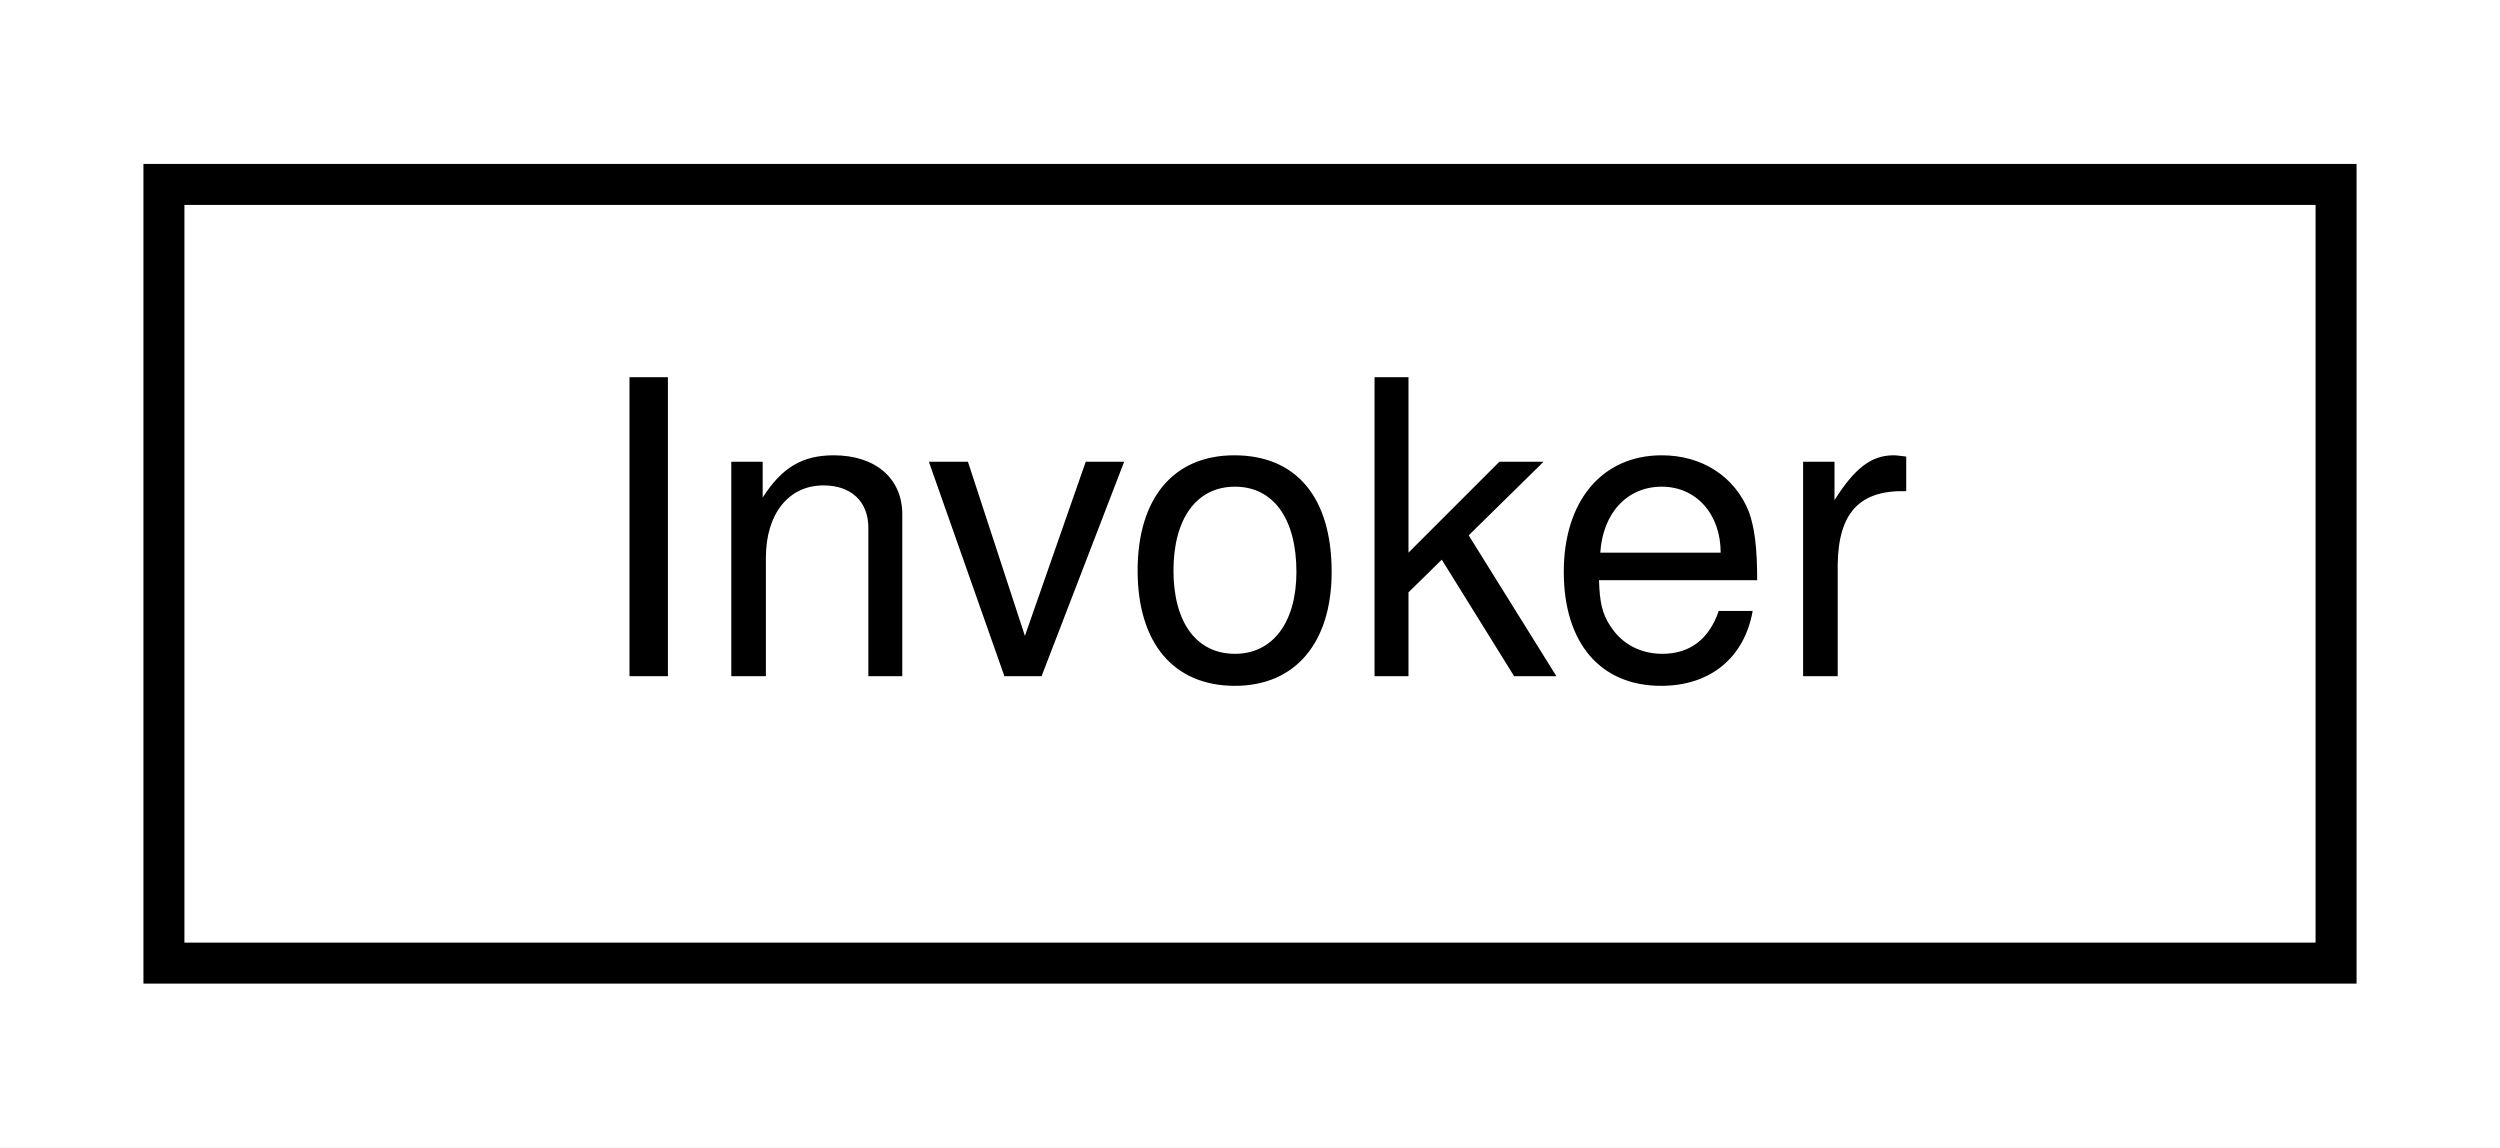
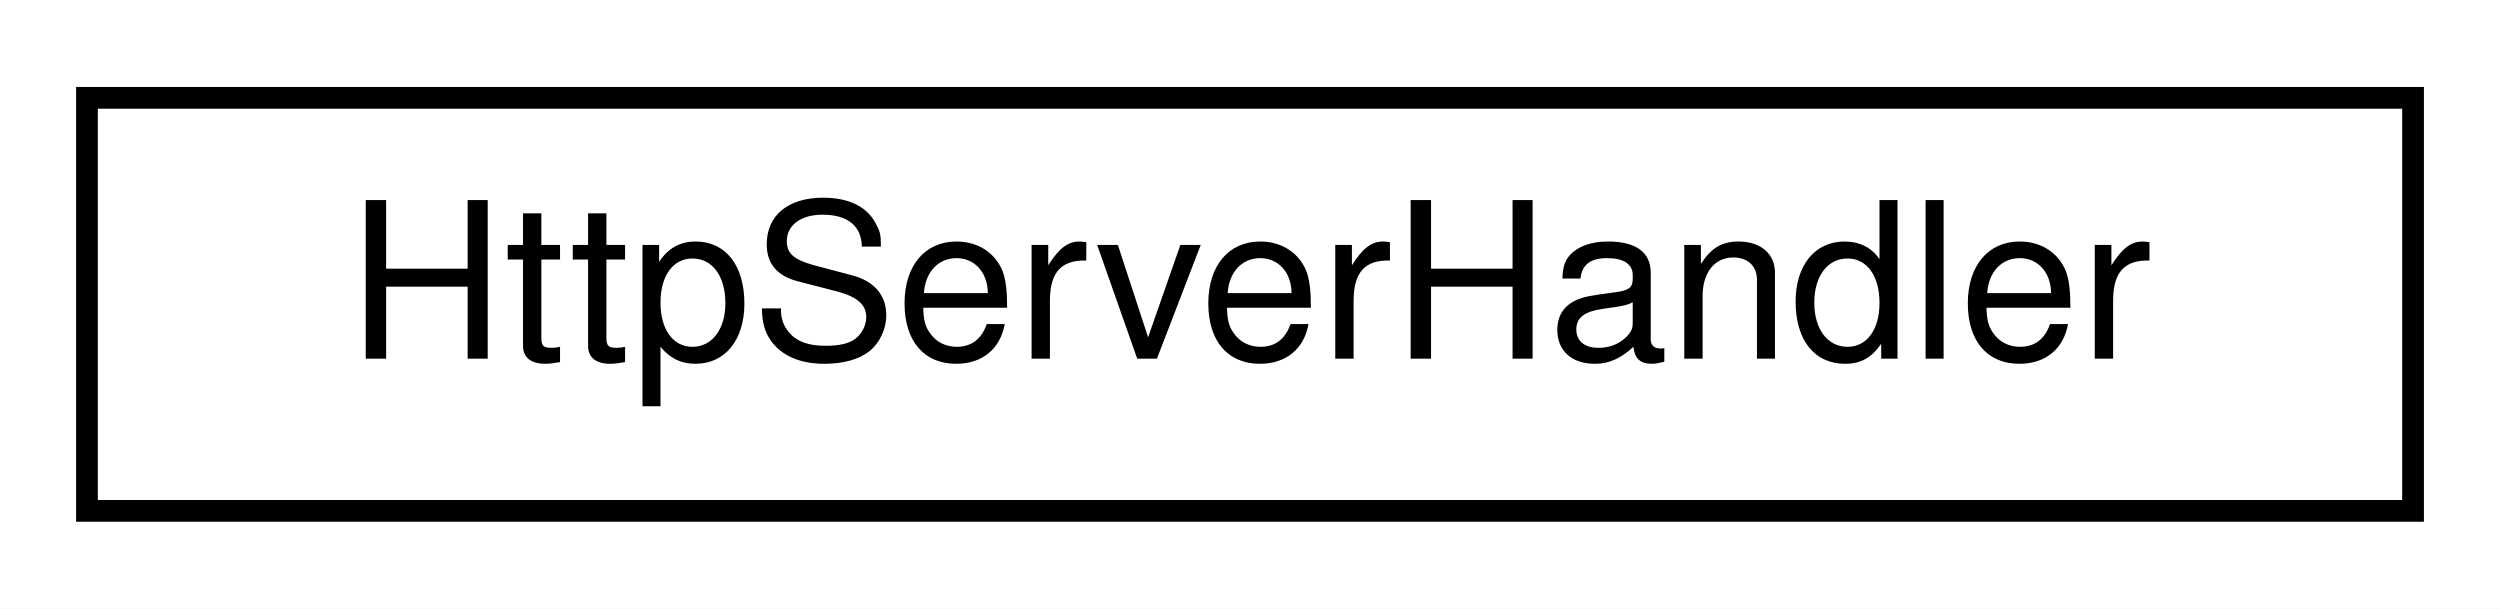
- <svg xmlns="http://www.w3.org/2000/svg" xmlns:xlink="http://www.w3.org/1999/xlink" width="61pt" height="28pt" viewBox="0.00 0.00 61.00 28.00">
+ <svg xmlns="http://www.w3.org/2000/svg" xmlns:xlink="http://www.w3.org/1999/xlink" width="115pt" height="28pt" viewBox="0.00 0.00 115.00 28.00">
  <g id="graph0" class="graph" transform="scale(1 1) rotate(0) translate(4 24)">
-     <polygon fill="white" stroke="transparent" points="-4,4 -4,-24 57,-24 57,4 -4,4" />
+     <polygon fill="white" stroke="transparent" points="-4,4 -4,-24 111,-24 111,4 -4,4" />
    <g id="node1" class="node">
      <g id="a_node1">
-         <a xlink:href="classInvoker.html" target="_top" xlink:title="Invoker class to invoke the command.">
-           <polygon fill="white" stroke="black" points="0,-0.5 0,-19.5 53,-19.5 53,-0.5 0,-0.5" />
-           <text text-anchor="middle" x="26.5" y="-7.5" font-family="Helvetica,sans-Serif" font-size="10.00">Invoker</text>
+         <a xlink:href="classHttpServerHandler.html" target="_top" xlink:title="Handles incoming HTTP requests and dispatches them to the appropriate executor.">
+           <polygon fill="white" stroke="black" points="0,-0.5 0,-19.5 107,-19.5 107,-0.5 0,-0.5" />
+           <text text-anchor="middle" x="53.5" y="-7.5" font-family="Helvetica,sans-Serif" font-size="10.00">HttpServerHandler</text>
        </a>
      </g>
    </g>
  </g>
</svg>
